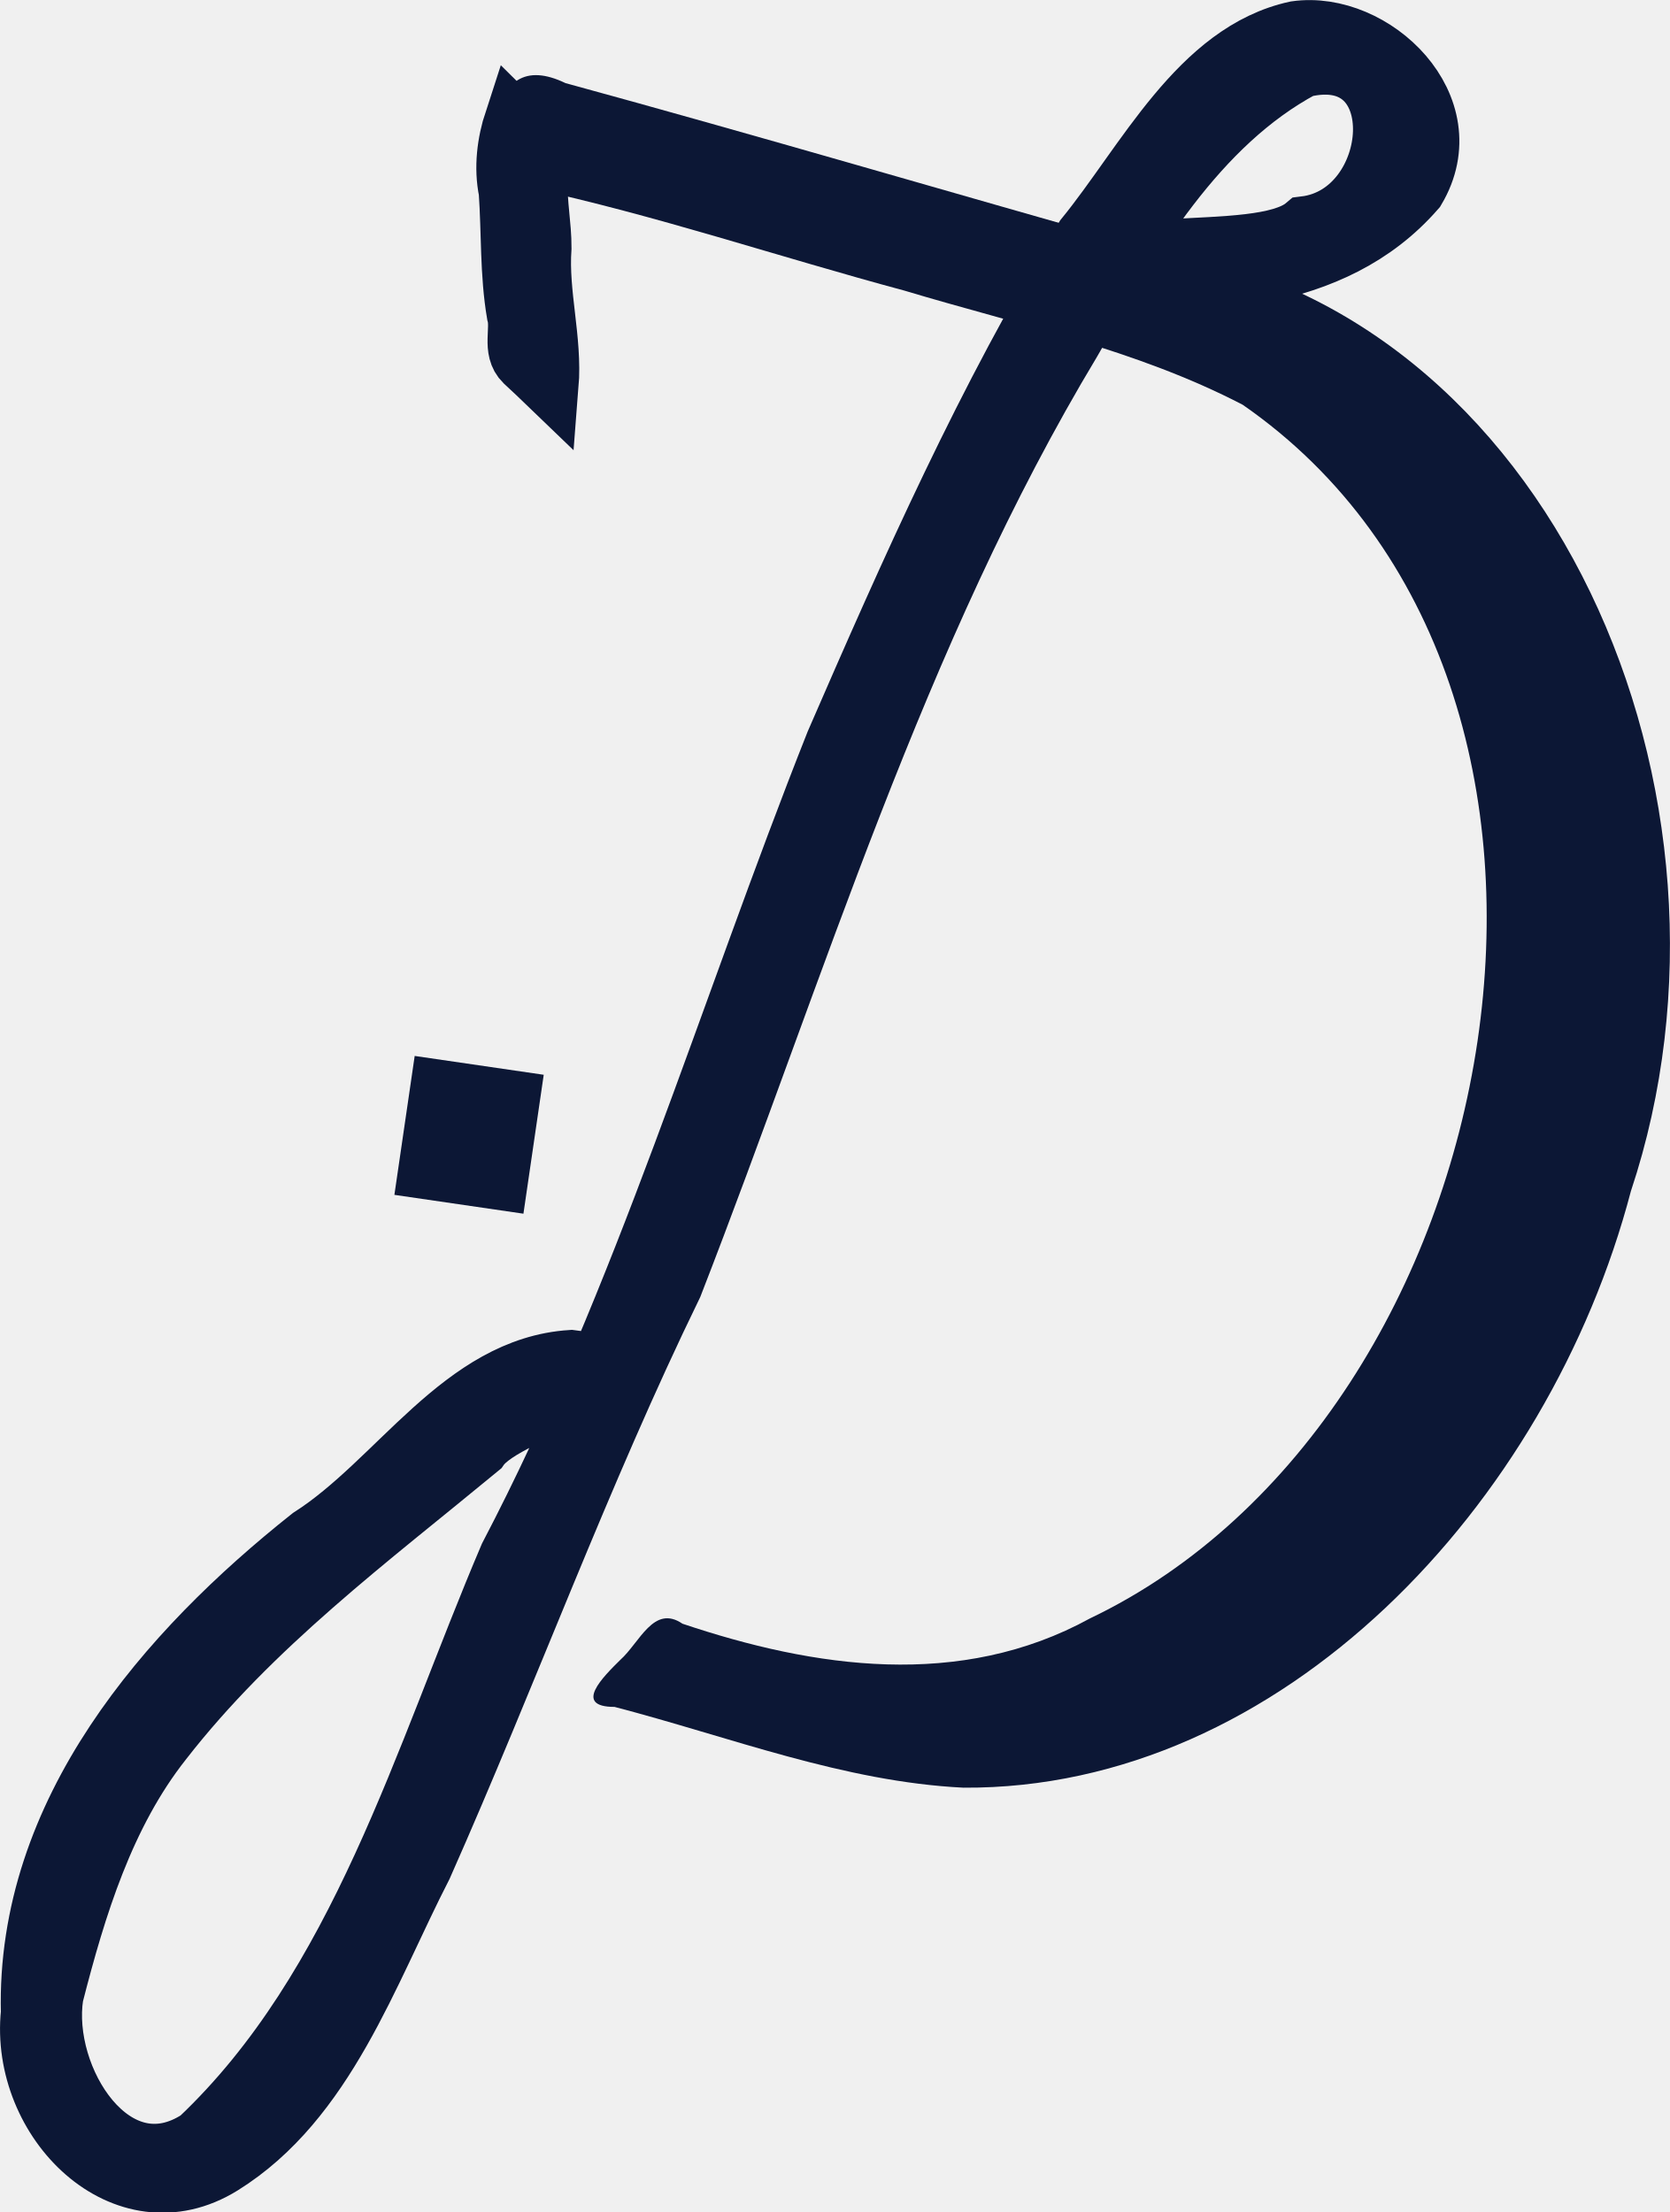
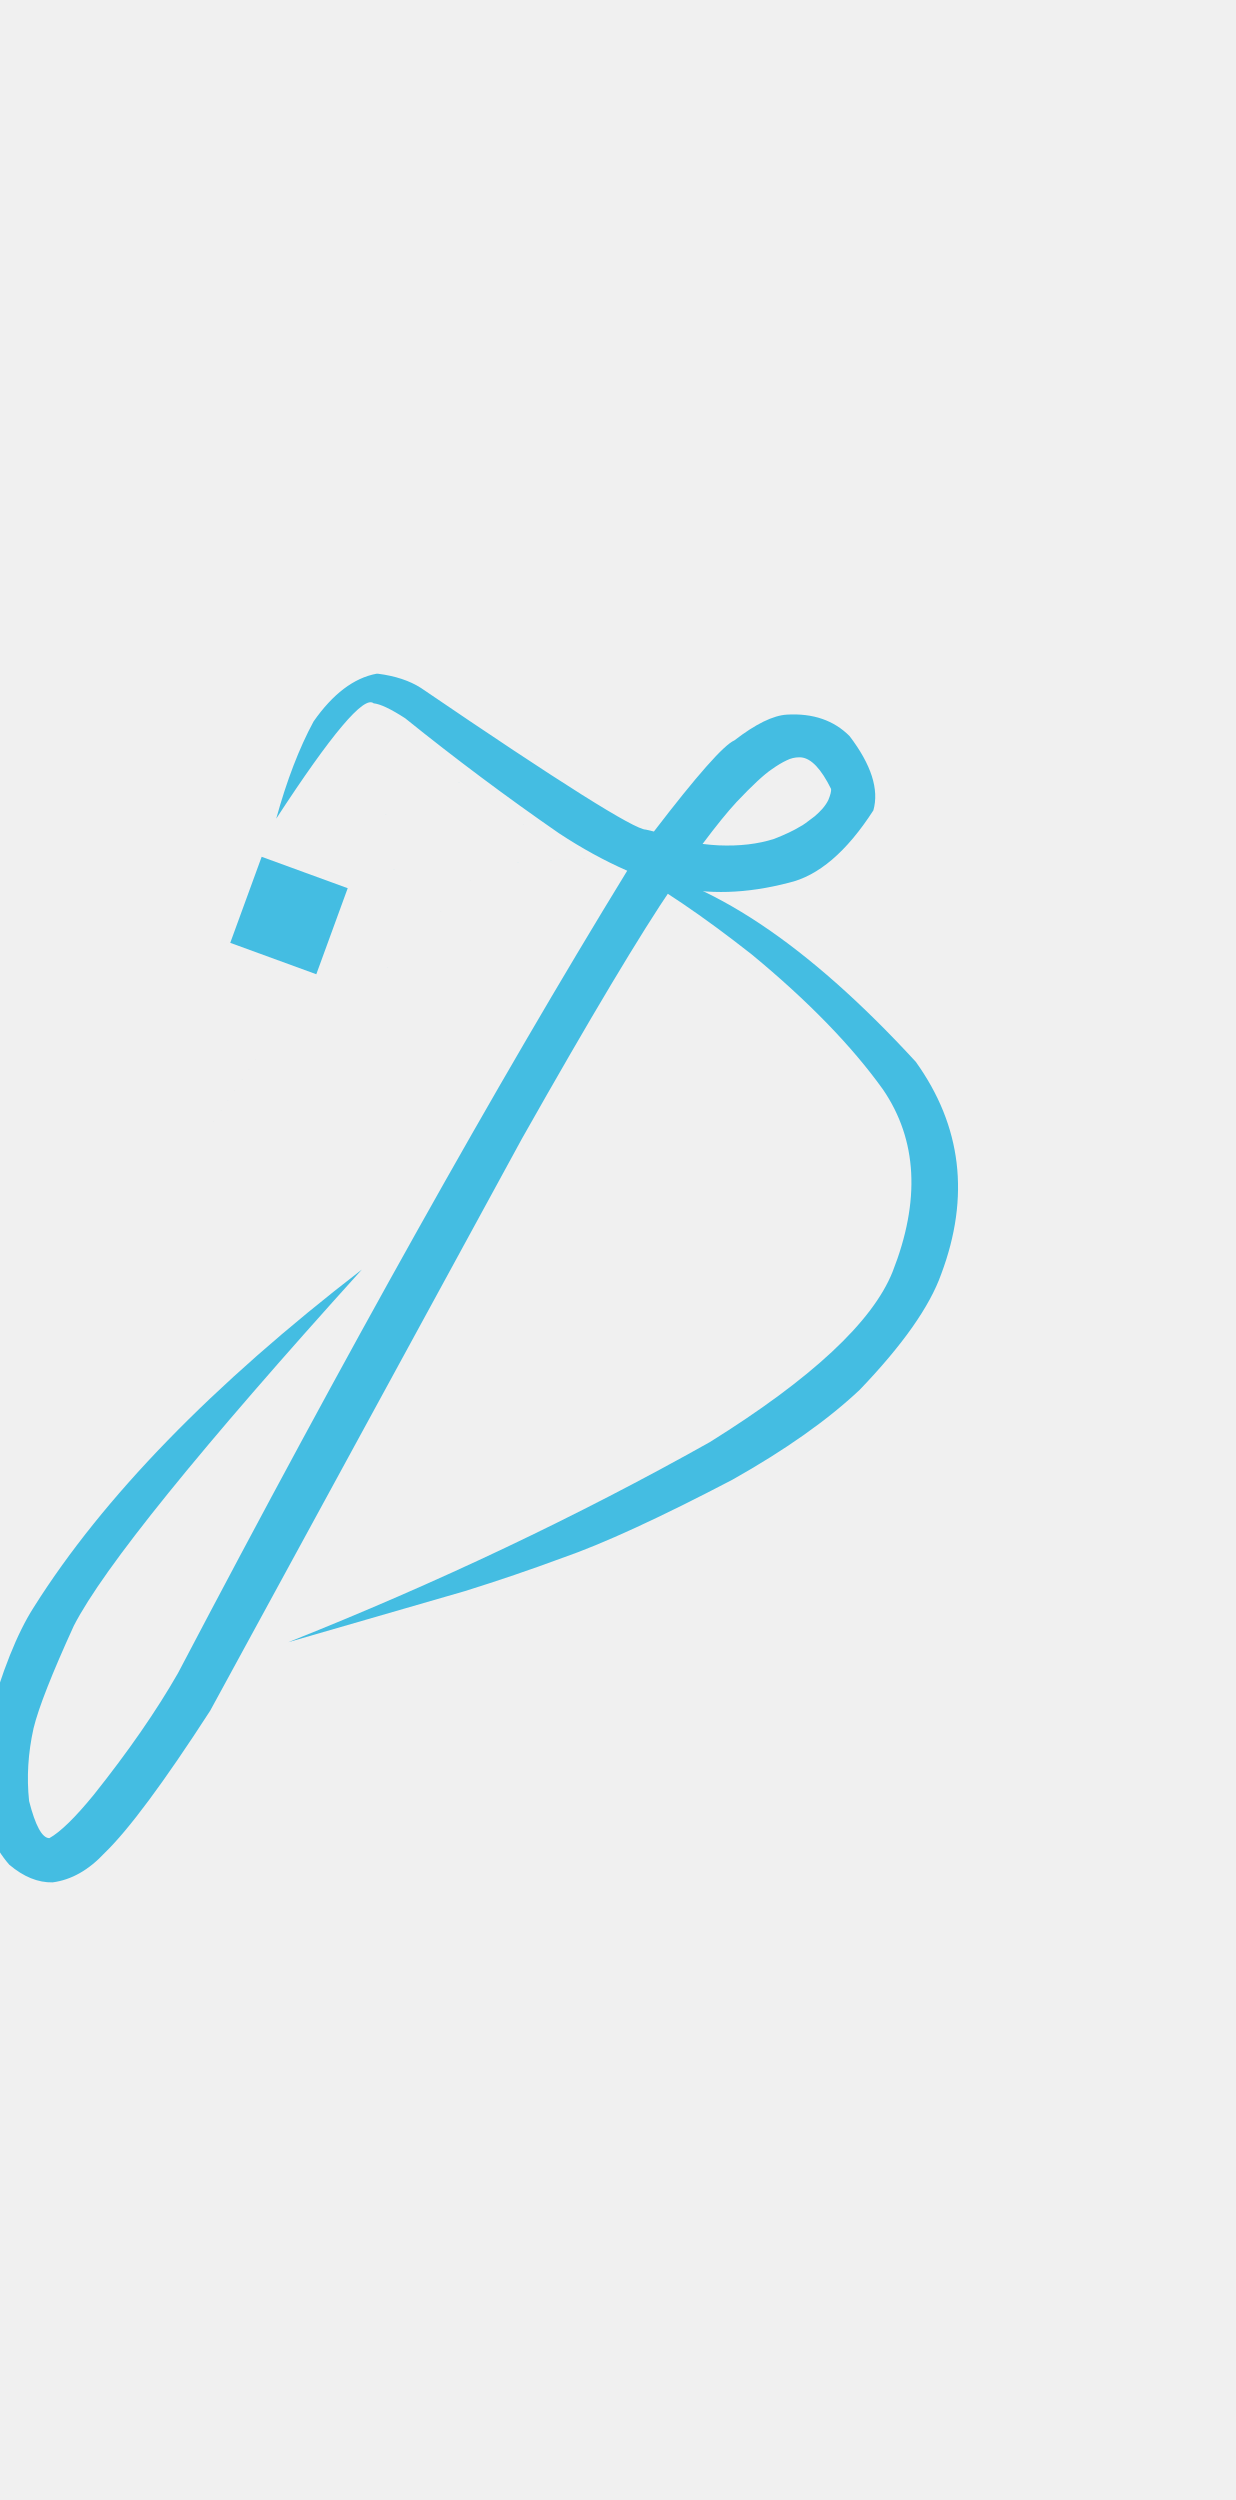
- <svg xmlns="http://www.w3.org/2000/svg" width="117.931mm" height="156.246mm" viewBox="0 0 117.931 156.246" version="1.1" id="svg1">
-   <defs id="defs1" />
-   <g id="layer1" transform="translate(-47.89745,-56.26666)">
-     <circle id="path3" style="fill:#ffffff;stroke:#ffffff;stroke-width:0.265" cx="141.483" cy="175.621" r="0" />
-     <g id="g1" transform="rotate(8.309382,109.4288,135.3381)">
-       <path id="rect1-8" style="fill:#0c1735;fill-opacity:1;stroke:#0c1735;stroke-width:0;stroke-miterlimit:5.3;stroke-dasharray:none;stroke-opacity:1" d="m 75.534,65.748 c -2.335,0.187 -2.756,2.752 -2.796,5.444 -1.229,2.758 1.605,2.175 3.303,2.525 9.109,0.622 18.162,2.283 27.247,3.355 8.319,1.235 16.772,1.736 24.797,4.525 31.233,15.523 29.275,67.9 1.723,86.382 -8.357,6.316 -18.785,6.281 -28.427,4.533 -2.215,-1.079 -2.798,1.762 -3.979,3.167 -0.997,1.324 -2.863,3.771 0.082,3.341 8.392,0.925 16.757,2.895 25.205,2.085 22.239,-3.115 38.001,-25.742 40.55,-48.503 5.159,-28.903 -14.553,-61.291 -43.416,-60.991 -14.118,-1.841 -28.22,-3.856 -42.348,-5.585 -0.761,-0.238 -1.402,-0.321 -1.941,-0.278 z" />
-       <path id="path4" style="fill:#0c1735;fill-opacity:1;stroke:#0c1735;stroke-width:4.182;stroke-miterlimit:5.3;stroke-dasharray:none;stroke-opacity:1" d="m 74.26,69.131 c -0.291,1.677 -0.254,3.441 0.328,5.043 0.618,2.824 0.914,5.732 1.81,8.483 0.479,1.062 0.028,2.559 1.051,3.291 0.662,0.45 1.315,0.914 1.967,1.381 -0.214,-3.271 -1.66,-6.28 -1.903,-9.548 -0.223,-1.583 -0.793,-3.099 -0.951,-4.689 0.086,-0.866 0.517,-2.102 -0.446,-2.591 z" />
-       <path style="fill:#0c1735;fill-opacity:1;stroke:#0c1735;stroke-width:4.182;stroke-miterlimit:5.3;stroke-dasharray:none;stroke-opacity:1" id="path6" d="m 115.992,75.201 c 7.818,-1.694 17.09,-2.784 21.998,-10.412 2.596,-6.296 -4.708,-11.442 -10.001,-9.886 -6.565,2.458 -9.174,10.774 -12.673,16.618 -5.202,12.159 -8.792,25.049 -12.266,37.865 -4.756,20.077 -7.677,40.711 -14.495,60.177 -3.956,14.993 -6.001,31.604 -15.701,43.887 -5.34,4.765 -11.657,-2.613 -11.603,-8.524 0.684,-6.461 1.715,-13.201 4.999,-18.891 5.09,-8.985 12.378,-16.242 19.155,-23.737 1.514,-3.058 13.162,-7.312 5.504,-7.113 -7.576,1.604 -10.847,10.247 -16.427,15.071 -8.838,9.401 -17.091,22.077 -14.689,36.104 0.313,7.703 8.733,13.934 14.94,8.706 6.585,-5.56 8.243,-14.948 10.98,-22.959 4.007,-14.342 7.044,-28.991 11.558,-43.166 5.407,-23.519 8.895,-47.753 18.216,-70.022 3.093,-7.89 6.564,-16.458 13.343,-21.473 7.581,-3.059 8.485,9.182 1.774,11.012 -2.873,3.25 -16.389,2.377 -14.613,6.744 z" />
-       <rect style="fill:#0c1735;fill-opacity:1;stroke:#0c1735;stroke-width:3.758;stroke-miterlimit:5.3;stroke-dasharray:none;stroke-opacity:1" id="rect6" width="5.451" height="6.158" x="78.752" y="137.44" ry="0" />
+ <svg xmlns="http://www.w3.org/2000/svg" version="1.1" width="1080px" height="2185px" viewBox="0 0 1080 2185">
+   <g id="layer1">
+     <g style="fill:rgb(68,189,226); fill-opacity:1.0; stroke-linejoin: miter">
+       <path d="M83.439,-121.078L83.439,-121.077L83.439,-121.077L83.439,-121.077L83.439,-121.078L83.439,-121.077L83.439,-121.077Q83.439,-121.077,83.439,-121.078" />
+     </g>
+     <g style="fill:rgb(68,189,226); fill-opacity:1.0; stroke-linejoin: miter">
+       <path d="M327.742,857.186L431.595,747.846L535.449,638.505L327.742,857.186" />
+     </g>
+     <g style="fill:rgb(68,189,226); fill-opacity:1.0; stroke-linejoin: miter">
+       <path d="M473.892,565.14L404.772,634.259L335.653,703.379L318.229,720.802L300.806,738.226L473.892,565.14 Z" />
+     </g>
+     <g style="fill:rgb(68,189,226); fill-opacity:1.0; stroke-linejoin: miter">
+       <path d="M470.688,461.482L470.688,889.426L470.688,1317.37L470.688,461.482" />
+     </g>
+     <g style="fill:rgb(68,189,226); fill-opacity:1.0; stroke-linejoin: miter">
+       <path d="M471.37,607.494L471.37,607.494L471.37,607.495L471.37,607.494" />
+     </g>
+     <g style="fill:rgb(68,189,226); fill-opacity:1.0; stroke-linejoin: miter">
+       <path d="M463.036,572.391L395.76,671.701L328.485,771.011L463.036,572.391" />
+     </g>
+     <g style="fill:rgb(68,189,226); fill-opacity:1.0; stroke-linejoin: miter">
+       <path d="M274.609,850.541L184.477,983.59L94.346,1116.639Q184.477,983.59,274.609,850.541 Z" />
+     </g>
+     <g style="fill:rgb(68,189,226); fill-opacity:1.0; stroke-linejoin: miter">
+       <path d="M230.953,758.047L321.723,861.594L412.493,965.141L230.953,758.047" />
+     </g>
+     <g style="fill:rgb(68,189,226); fill-opacity:1.0; stroke-linejoin: miter">
+       <path d="M669.842,740.725L496.011,750.91L322.18,761.096L669.842,740.725" />
+     </g>
+     <g style="fill:rgb(68,189,226); fill-opacity:1.0; stroke-linejoin: miter">
+       <path d="M309.186,761.857L304.332,762.142L299.477,762.427L309.186,761.857 Z" />
+     </g>
+     <g style="fill:rgb(68,189,226); fill-opacity:1.0; stroke-linejoin: miter">
+       <path d="M83.439,-121.078L83.439,-121.077L83.439,-121.077L83.439,-121.078" />
+     </g>
+     <g style="fill:rgb(68,189,226); fill-opacity:1.0; stroke-linejoin: miter">
+       <path d="M237.525,755.044L234.262,756.465L237.527,755.045Q237.528,755.044,237.525,755.044 Z" />
+     </g>
+     <g style="fill:rgb(68,189,226); fill-opacity:1.0; stroke-linejoin: miter">
+       <path d="M788.231,515.148L649.739,575.478L511.247,635.807L403.958,682.544L296.669,729.28L788.231,515.148" />
+     </g>
+     <g style="fill:rgb(68,189,226); fill-opacity:1.0; stroke-linejoin: miter">
+       <path d="M82.551,-121.205L82.551,-121.205L83.439,-121.077L84.328,-120.951L82.551,-121.205" />
+     </g>
+     <g style="fill:rgb(68,189,226); fill-opacity:1.0; stroke-linejoin: miter">
+       <path d="M82.586,-121.2L82.586,-121.2L83.439,-121.077L84.292,-120.956L82.586,-121.2" />
+     </g>
+     <g style="fill:rgb(68,189,226); fill-opacity:1.0; stroke-linejoin: miter">
+       <path d="M698.719,661.881L700.214,661.956Q713.375,663.2,726.364,689.539Q726.737,692.453,723.972,699.194Q722.107,703.041,718.788,706.866Q715.823,710.21,712.163,713.341Q702.403,720.982,699.615,722.253Q690.924,727.599,676.576,733.192Q655.385,739.991,628.093,738.839Q621.507,738.53,614.047,737.6Q631.946,713.672,643.822,700.893Q664.302,679.24,674.496,672.375Q681.86,667.135,687.606,664.515Q692.731,661.901,698.719,661.881 M330.196,588.816L329.044,588.836Q299.275,594.455,274.025,630.618Q255.218,665.466,241.41,715.511Q314.134,603.966,326.56,614.711Q335.228,615.53,354.119,627.764Q419.498,680.476,488.501,728.248Q518.267,747.89,548.191,761.006Q377.35,1039.837,155.558,1462.334Q127.289,1511.769,81.912,1568.702Q57.639,1598.438,43.135,1606.549Q33.682,1606.485,25.43,1574.143Q22.113,1542.859,29.329,1510.48Q35.814,1483.777,64.515,1420.929Q103.415,1345.162,316.292,1109.576Q120.183,1260.736,29.618,1404.589Q7.789,1438.521,-10.735,1505.709Q-19.03,1548.302,-16.071,1573.541Q-12.077,1606.498,8.093,1629.741Q26.897,1645.659,46.034,1645.195Q70.57,1641.907,91.406,1619.548Q122.945,1589.091,183.664,1495.211L456.089,995.338Q546.164,835.949,587.96,774.719Q634.223,785.855,689.123,771.591Q728.335,762.6,763.331,708.261Q771.025,680.79,742.52,643.335Q721.897,622.627,687.813,624.578Q669.664,625.612,641.857,647.1Q627.87,653.198,571.519,726.751L564.624,725.104Q550.258,725.521,367.91,601.272Q353.04,591.72,330.196,588.816 Z" />
+     </g>
+     <g style="fill:rgb(68,189,226); fill-opacity:1.0; stroke-linejoin: miter">
+       <path d="M539.864,754.813L543.278,757.168Q592.385,783.335,657.104,834.257Q730.934,895.243,771.815,952.33Q816.796,1018.42,780.111,1111.59Q753.864,1177.158,620.302,1260.456Q447.047,1357.669,251.905,1435.292L406.394,1390.603Q450.352,1376.861,491.275,1361.69Q544.768,1343.156,640.097,1293.289Q709.327,1254.33,751.418,1214.668Q807.525,1156.158,822.622,1113.54Q860.66,1012.108,800.37,927.982Q658.045,773.162,539.864,754.813 Z" />
+     </g>
+     <g style="fill:rgb(68,189,226); fill-opacity:1.0; stroke-linejoin: miter">
+       <path d="M276.684,442.583L276.684,442.583L276.684,442.583L276.684,442.583L276.684,442.583L276.684,442.583L276.684,442.583Q276.684,442.583,276.684,442.583" />
+     </g>
+     <g style="fill:rgb(68,189,226); fill-opacity:1.0; stroke-linejoin: miter">
+ </g>
+     <g style="fill:rgb(68,189,226); fill-opacity:1.0; stroke-linejoin: miter">
+       <path d="M299.529,-633.482L299.529,-633.481L299.529,-633.481L299.529,-633.481L299.529,-633.482L299.529,-633.481L299.529,-633.481Q299.529,-633.481,299.529,-633.482" />
+     </g>
+     <g style="fill:rgb(68,189,226); fill-opacity:1.0; stroke-linejoin: miter">
+       <path d="M362.334,1495.983L284.281,1556.54 Z" />
+     </g>
+     <g style="fill:rgb(68,189,226); fill-opacity:1.0; stroke-linejoin: miter">
+       <path d="M291.931,1570.815L426.489,1484.078 Z" />
+     </g>
+     <g style="fill:rgb(68,189,226); fill-opacity:1.0; stroke-linejoin: miter">
+       <path d="M267.184,1571.253Q444.157,1451.616,267.184,1571.253" />
+     </g>
+     <g style="fill:rgb(68,189,226); fill-opacity:1.0; stroke-linejoin: miter">
+       <path d="M225.326,1612.844Q450.604,1423.35,225.326,1612.844" />
+     </g>
+     <g style="fill:rgb(68,189,226); fill-opacity:1.0; stroke-linejoin: miter">
+       <path d="M284.754,273.314L284.754,273.315L284.754,273.315L284.754,273.315L284.754,273.314L284.754,273.315L284.754,273.315Q284.754,273.315,284.754,273.314" />
+     </g>
+     <g style="fill:rgb(68,189,226); fill-opacity:1.0; stroke-linejoin: miter">
+       <path d="M228.691,748.836L266.294,762.562L303.897,776.288Q290.172,813.891,276.446,851.494Q238.843,837.769,201.24,824.043Q214.965,786.44,228.691,748.836" />
    </g>
  </g>
</svg>
